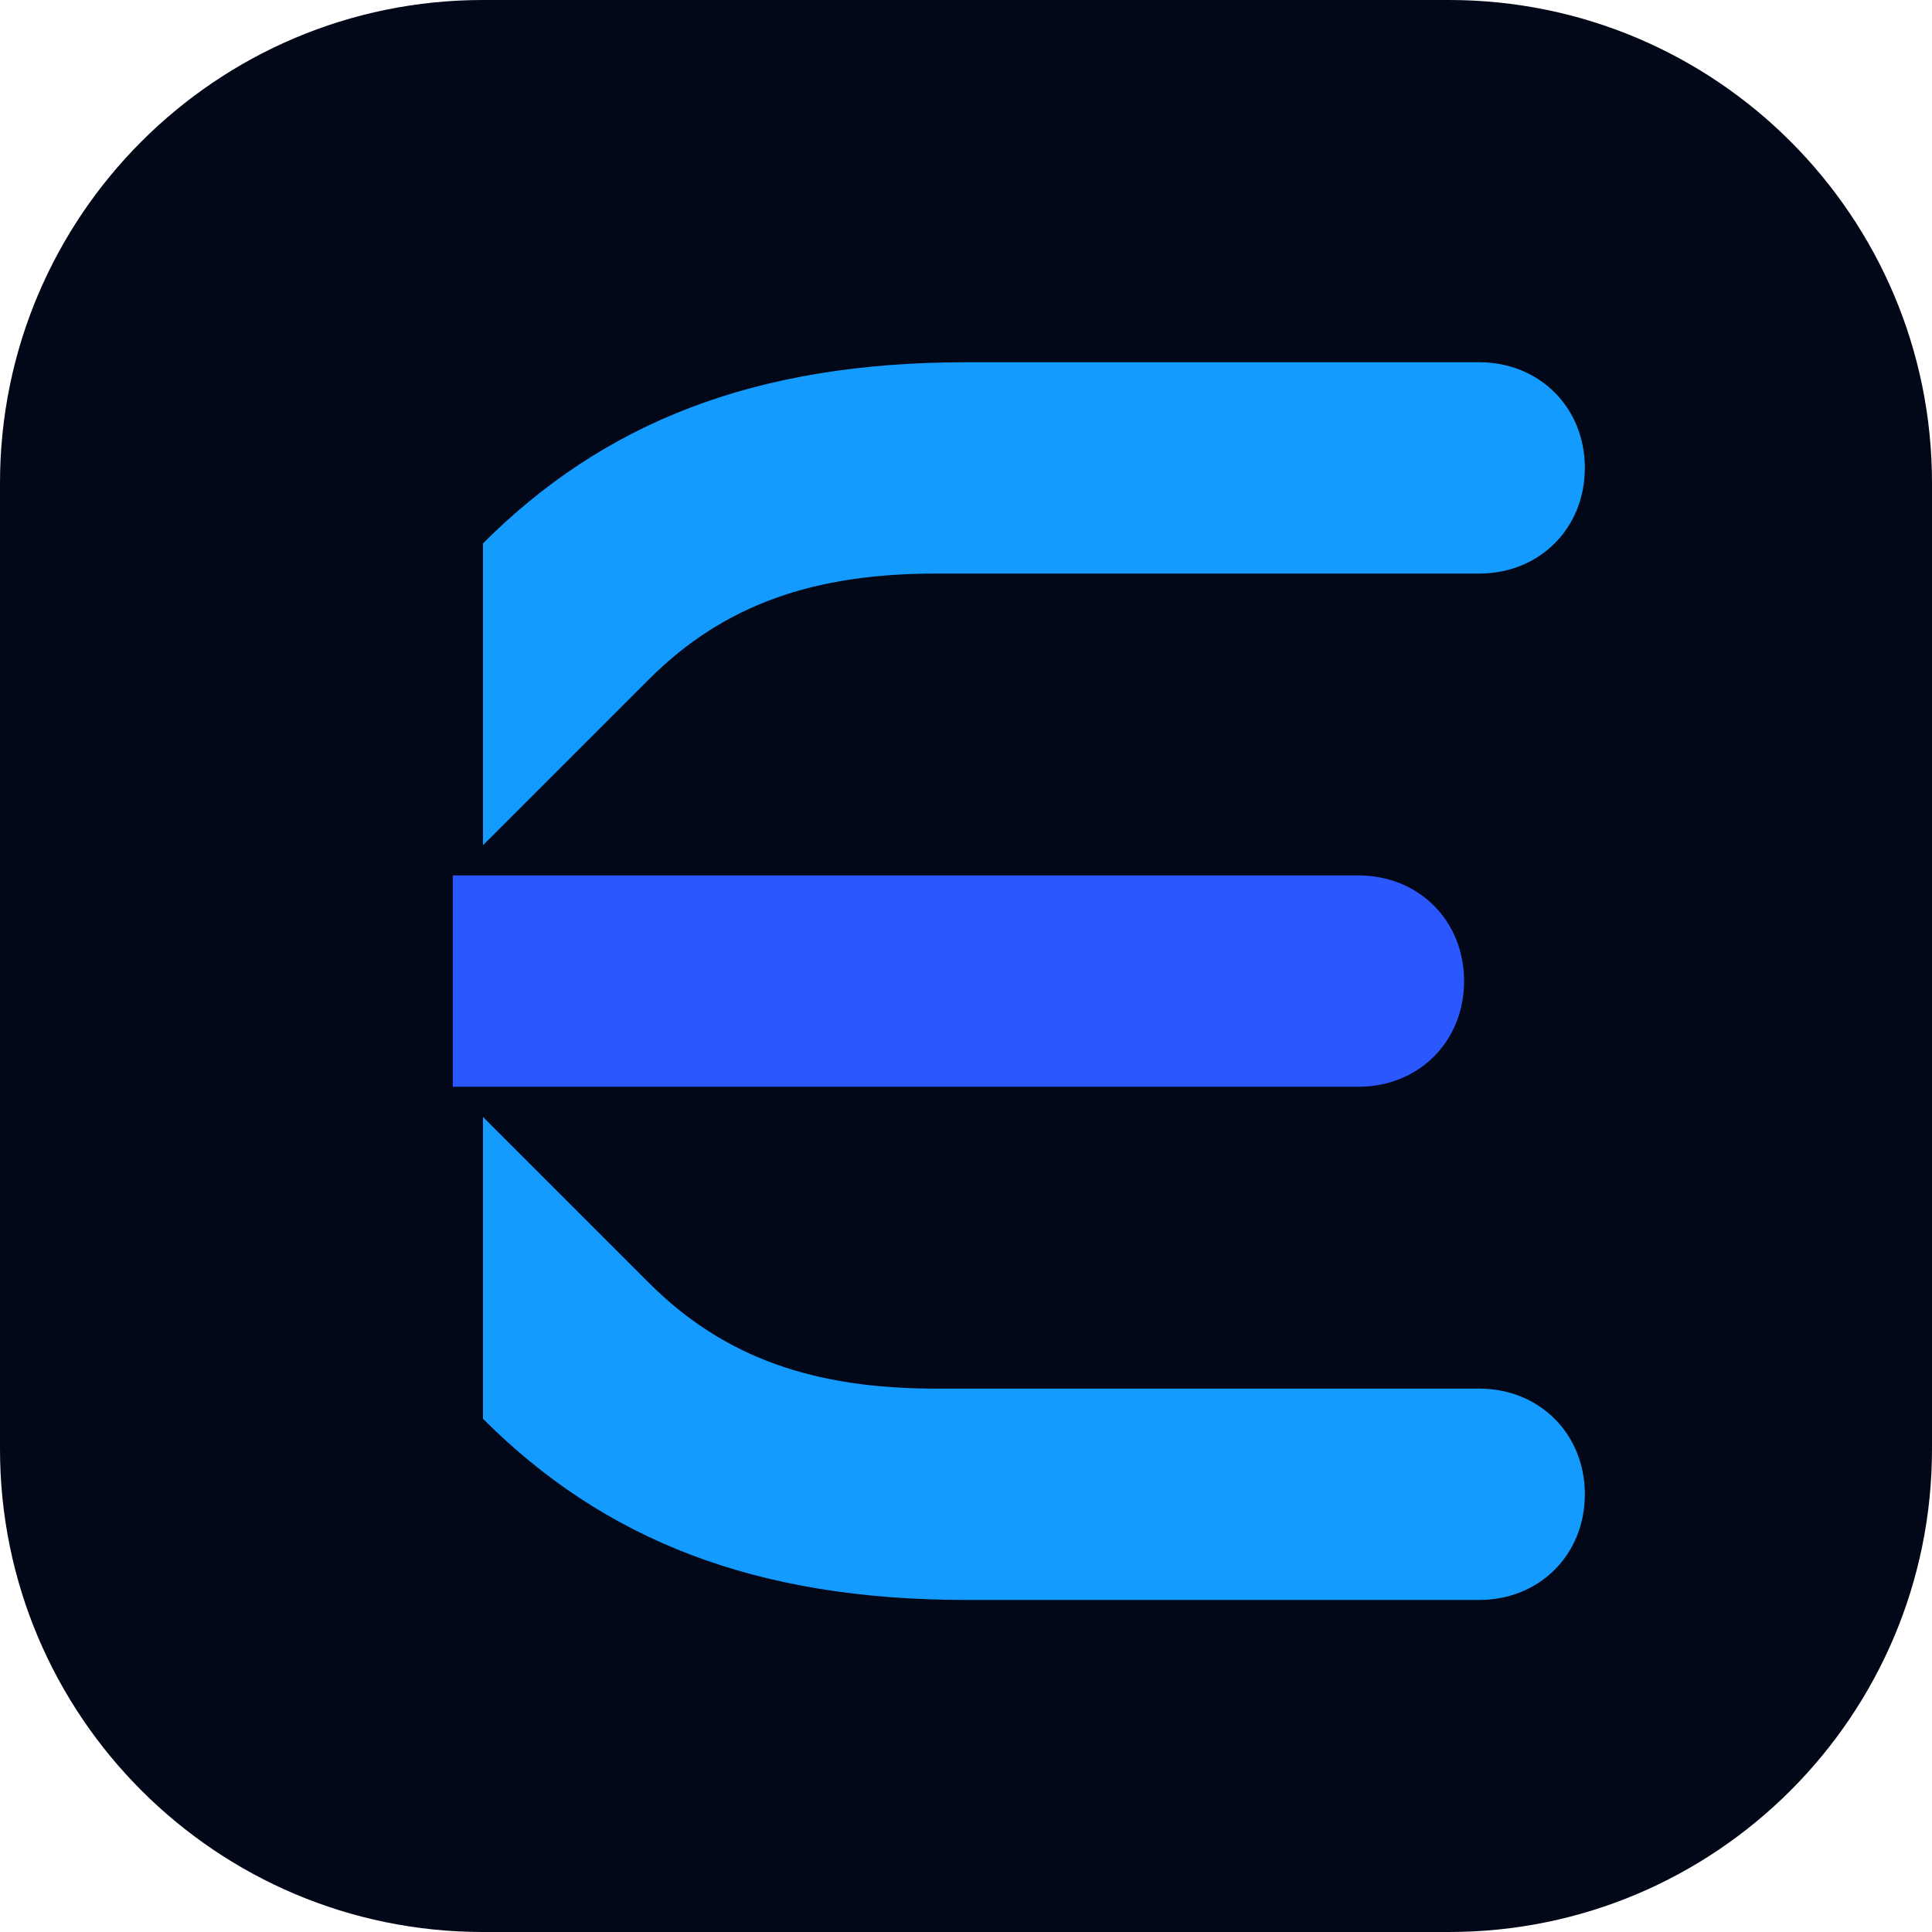
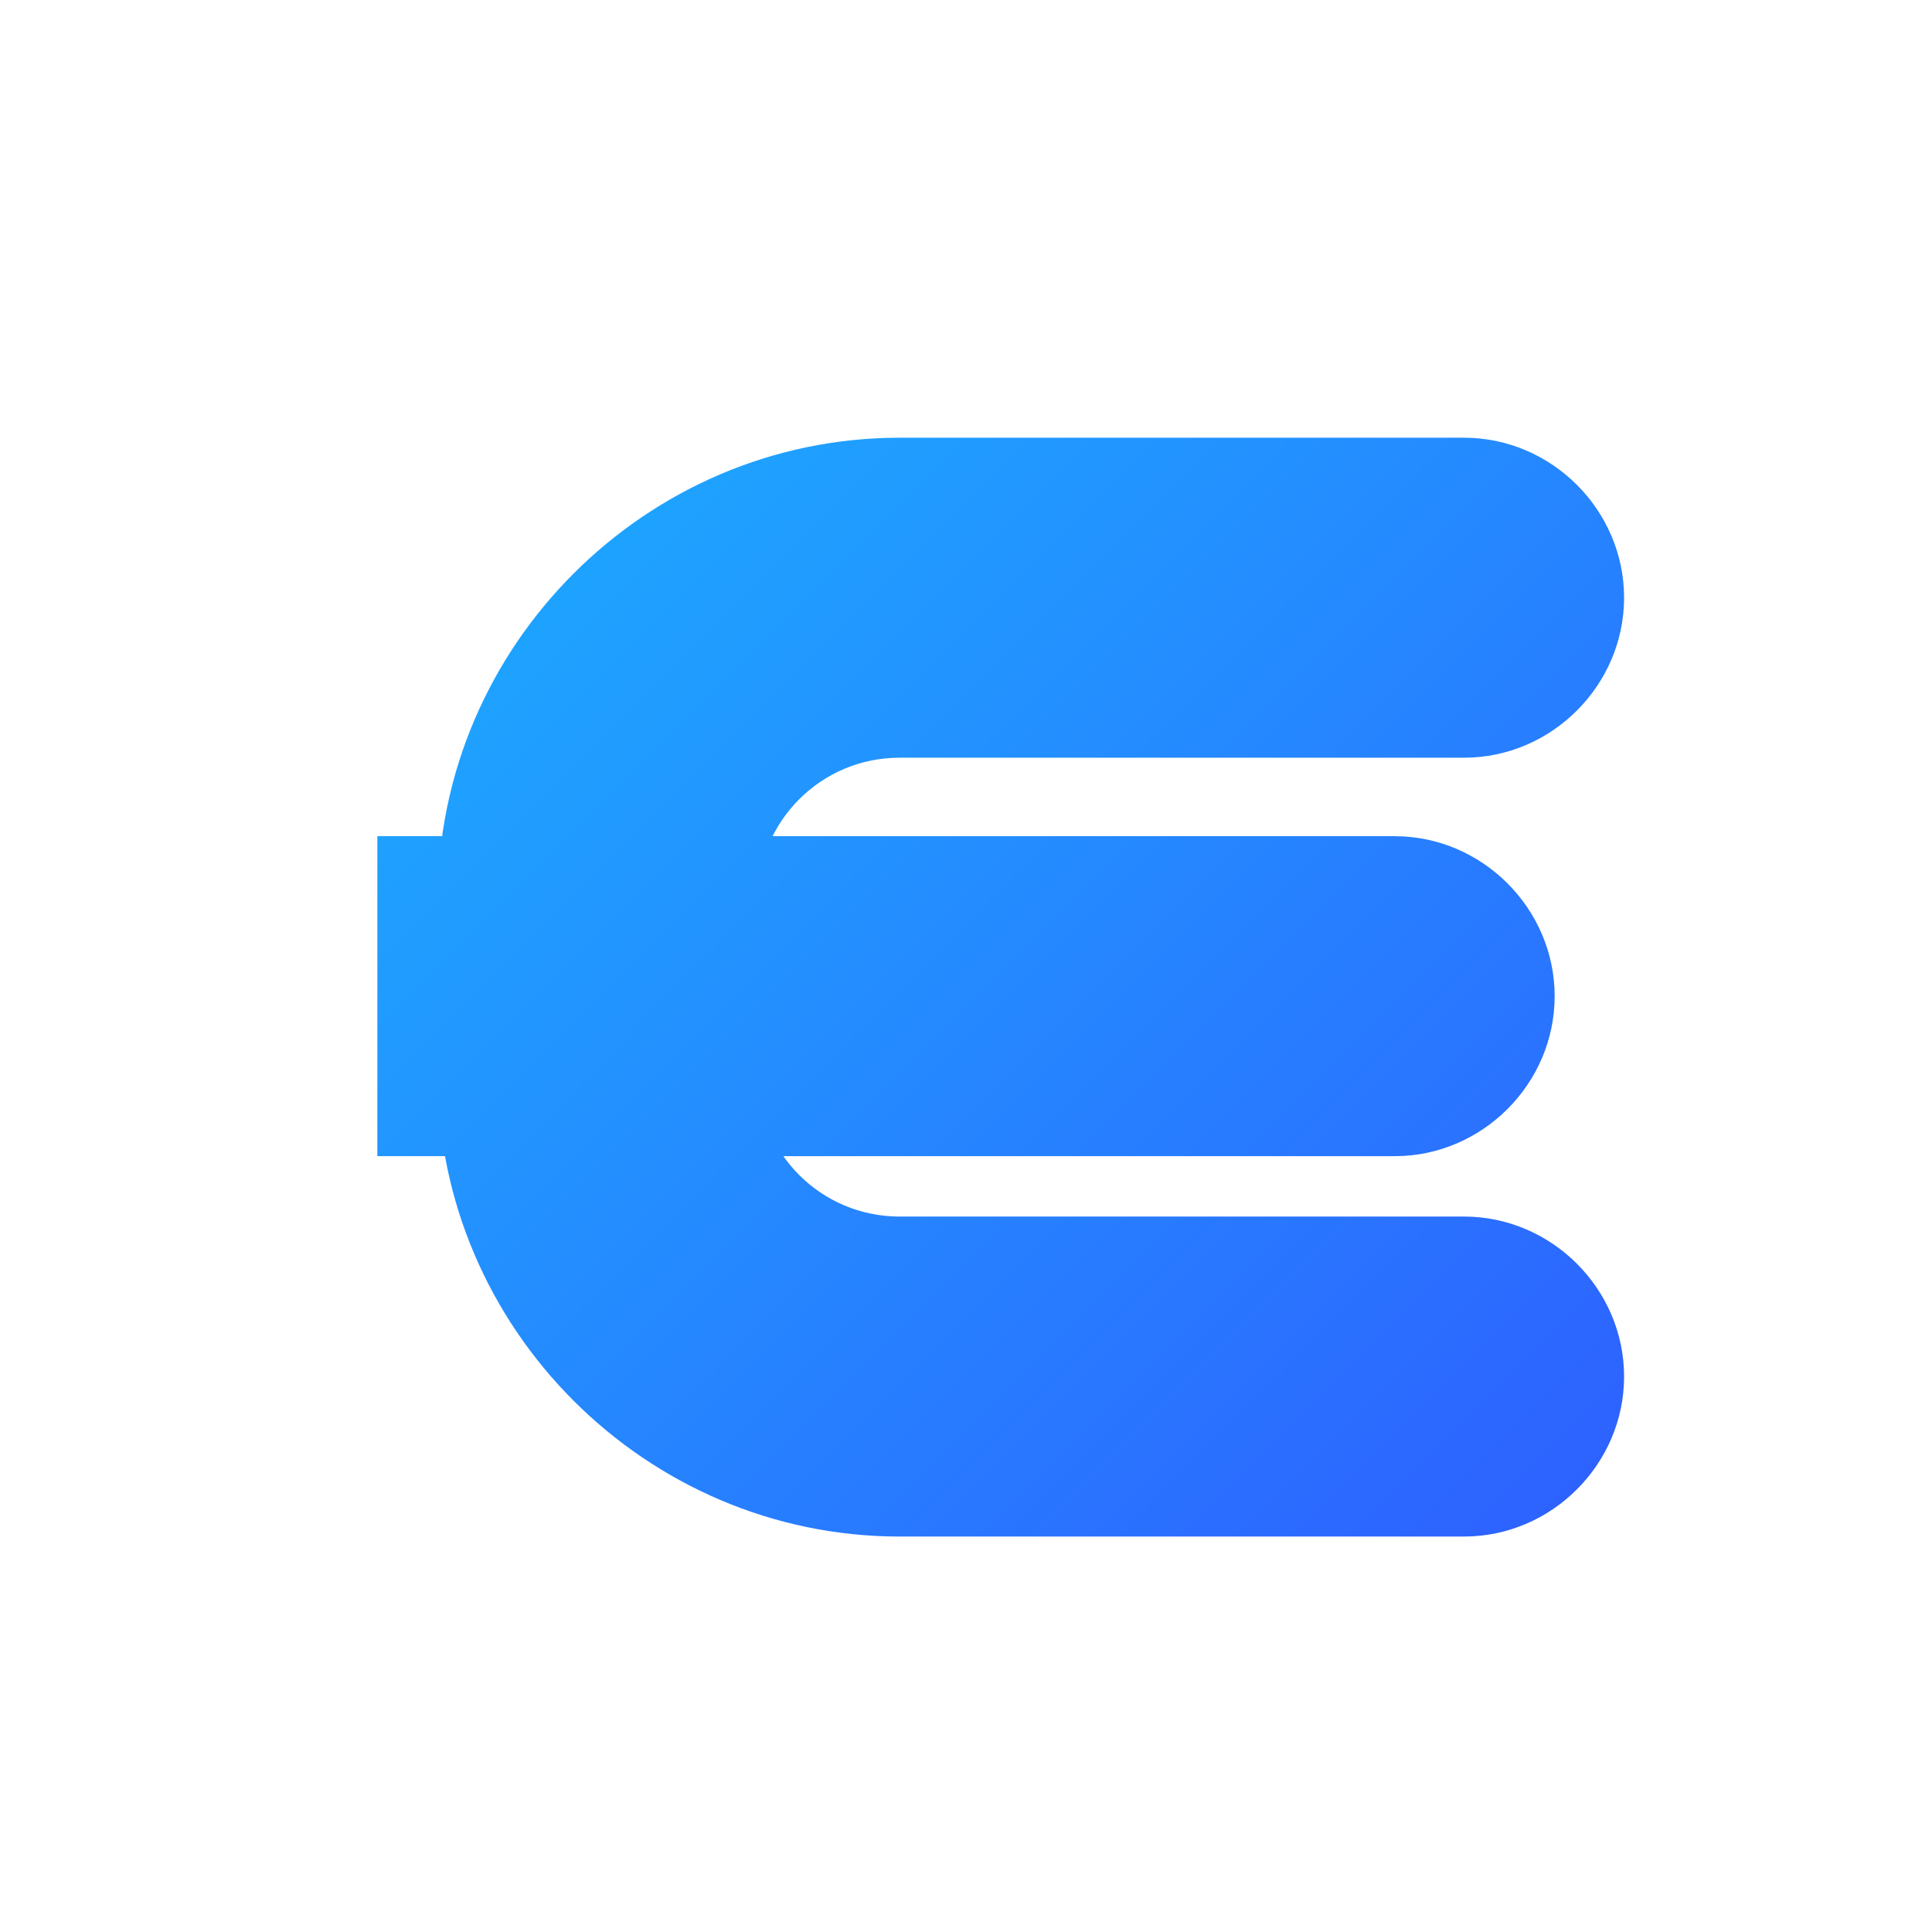
- <svg xmlns="http://www.w3.org/2000/svg" viewBox="0 0 64 64">
-   <rect width="64" height="64" rx="16" fill="#020817" />
-   <path d="M16 18C20 14 25 12 32 12H49C51 12 52.5 13.5 52.5 15.5C52.5 17.5 51 19 49 19H31C27 19 24 20 21.5 22.5L16 28V18Z" fill="#149BFF" />
-   <path d="M15 29H45C47 29 48.5 30.5 48.5 32.5C48.5 34.5 47 36 45 36H15V29Z" fill="#2B57FF" />
-   <path d="M16 47V37L21.5 42.5C24 45 27 46 31 46H49C51 46 52.5 47.5 52.5 49.5C52.5 51.5 51 53 49 53H32C25 53 20 51 16 47Z" fill="#149BFF" />
+ <svg xmlns="http://www.w3.org/2000/svg" viewBox="0 0 64 64" role="img" aria-label="ECCOOZS icon">
+   <defs>
+     <linearGradient id="eccoozsBlue" x1="8" y1="8" x2="56" y2="56" gradientUnits="userSpaceOnUse">
+       <stop offset="0" stop-color="#19B7FF" />
+       <stop offset="0.48" stop-color="#248CFF" />
+       <stop offset="1" stop-color="#3057FF" />
+     </linearGradient>
+   </defs>
+   <path d="M48.5 14.5H29.8C21.4 14.5 14.5 21.4 14.5 29.8V31.2H25.1V29.8C25.1 27.2 27.2 25.1 29.8 25.1H48.5C51.4 25.1 53.8 22.7 53.8 19.8C53.8 16.9 51.4 14.5 48.5 14.5Z" fill="url(#eccoozsBlue)" />
+   <path d="M12.5 27.7H46.2C49.1 27.7 51.5 30.1 51.5 33C51.5 35.9 49.1 38.3 46.2 38.3H12.5V27.7Z" fill="url(#eccoozsBlue)" />
+   <path d="M14.5 34.2V35.6C14.5 44 21.4 50.9 29.8 50.9H48.5C51.4 50.9 53.8 48.5 53.8 45.6C53.8 42.7 51.4 40.3 48.5 40.3H29.8C27.2 40.3 25.1 38.2 25.1 35.6V34.2H14.5Z" fill="url(#eccoozsBlue)" />
</svg>
